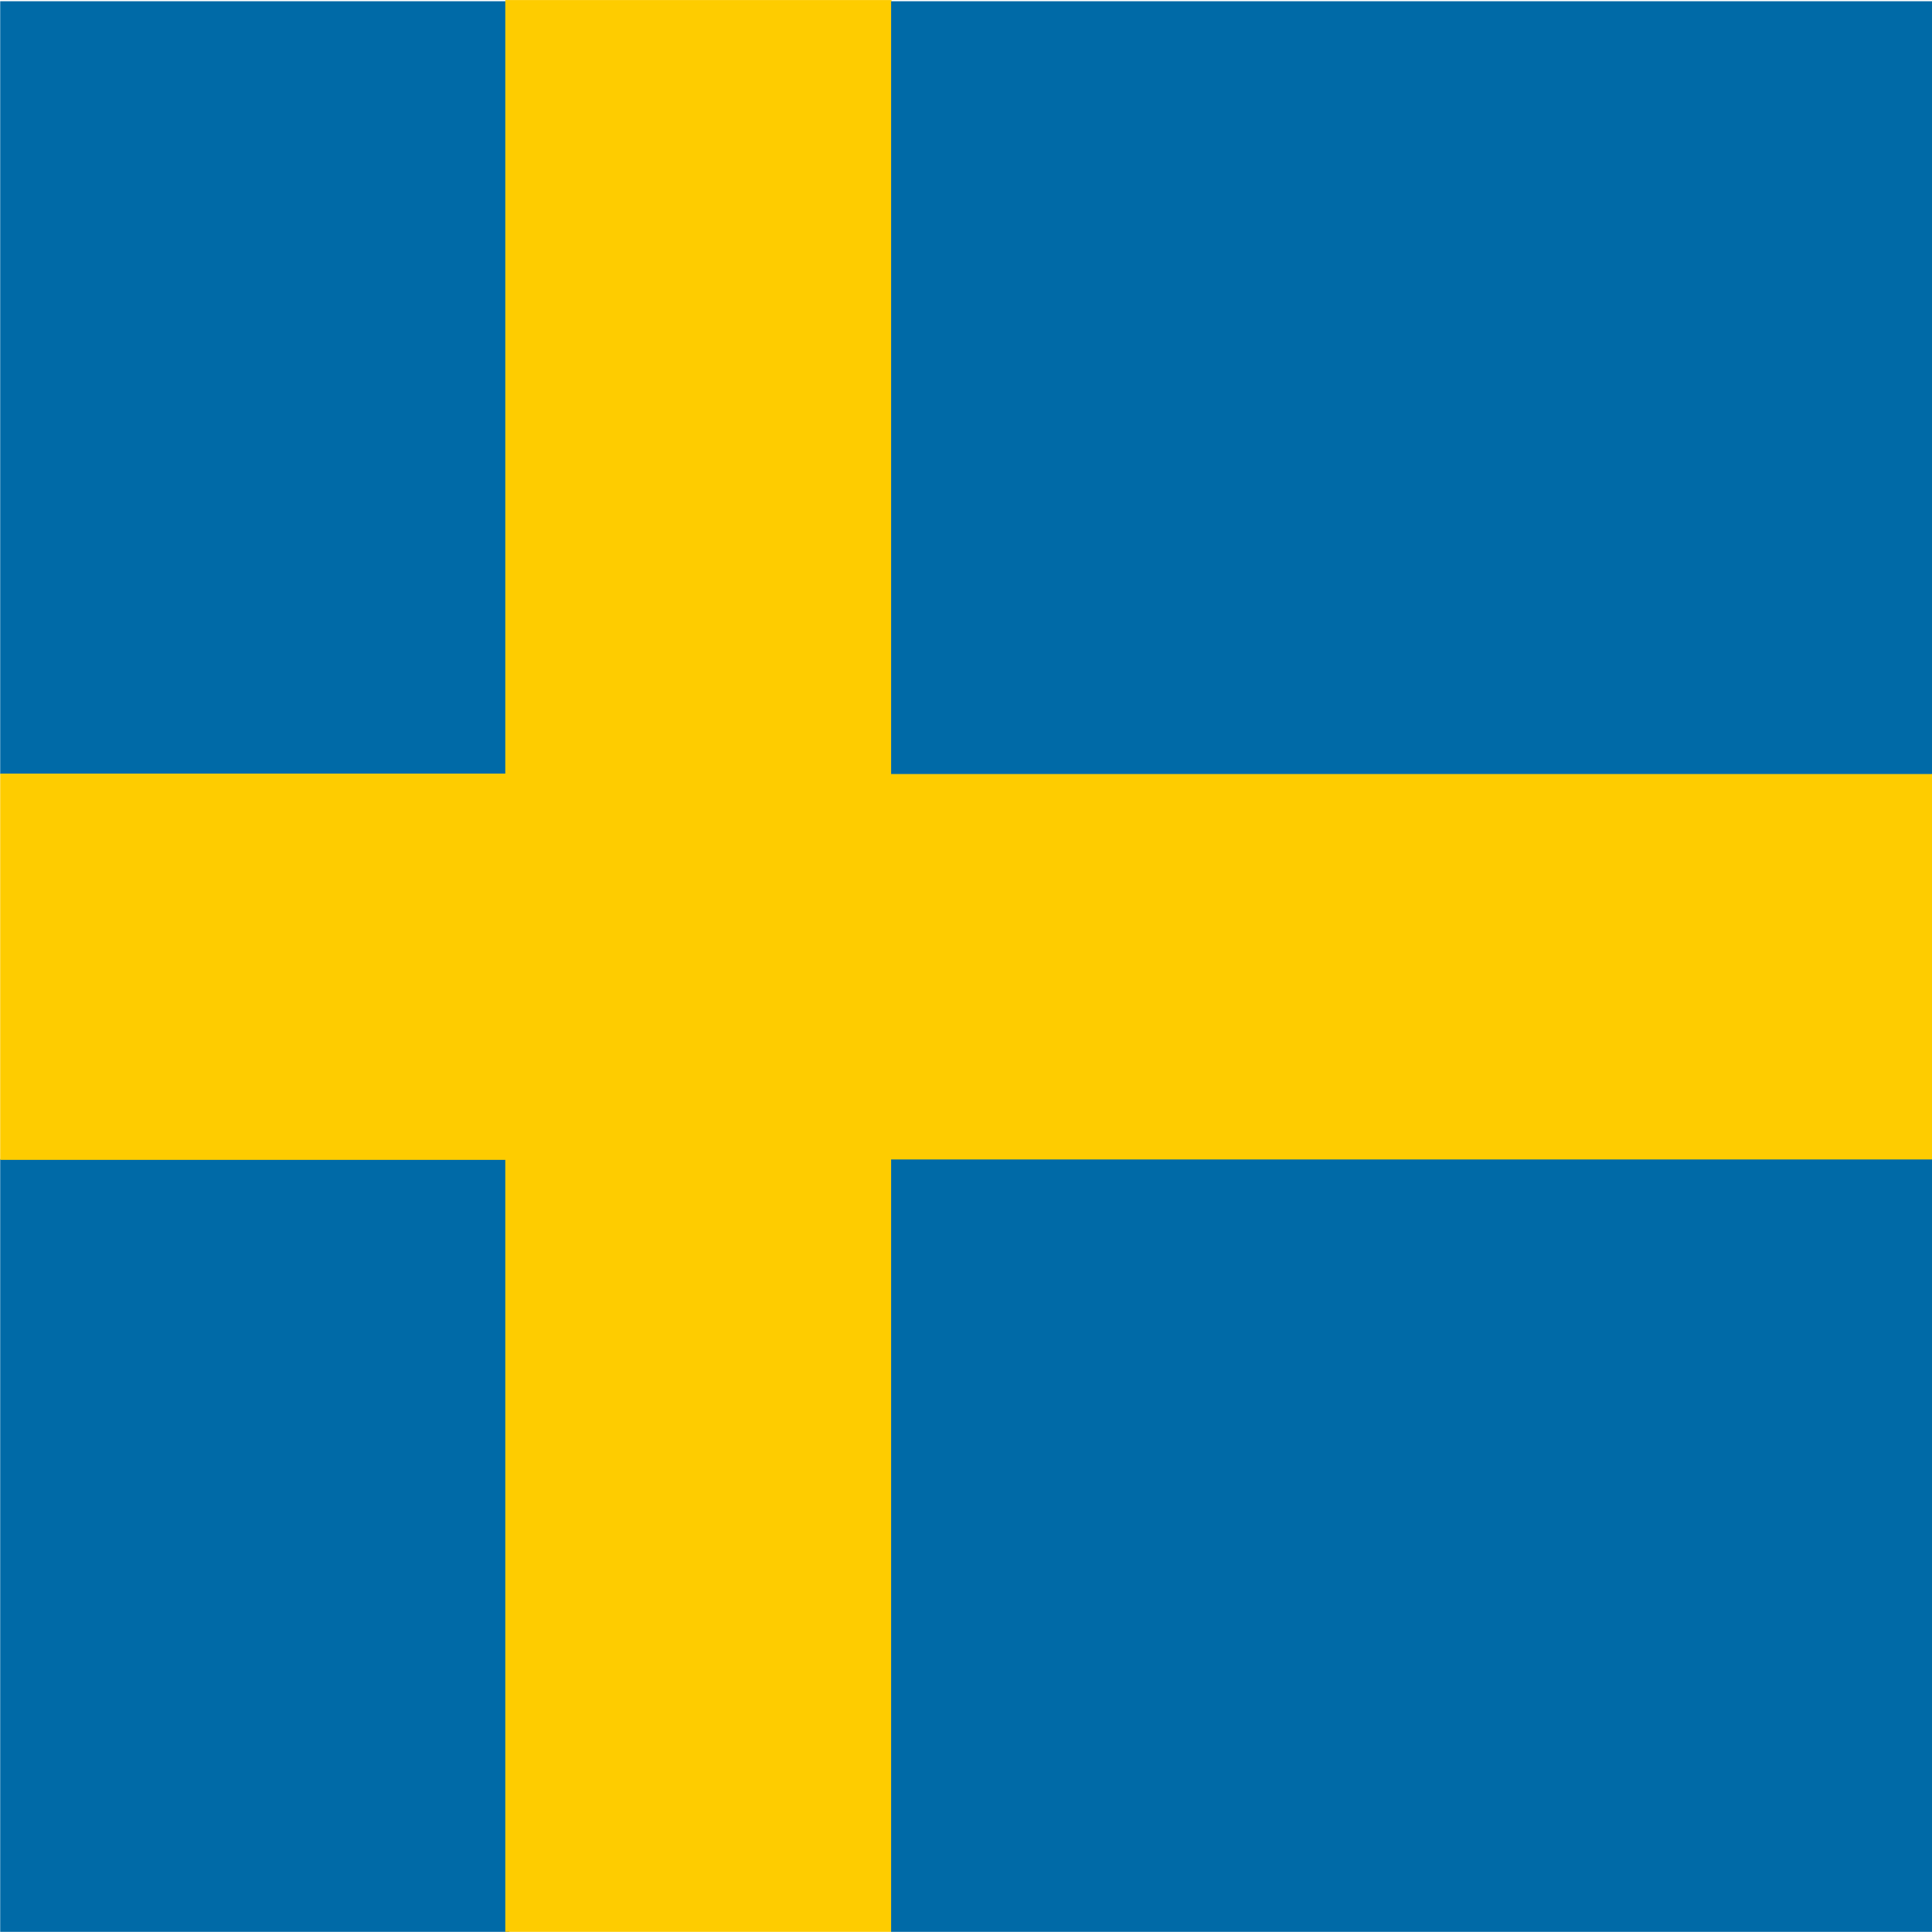
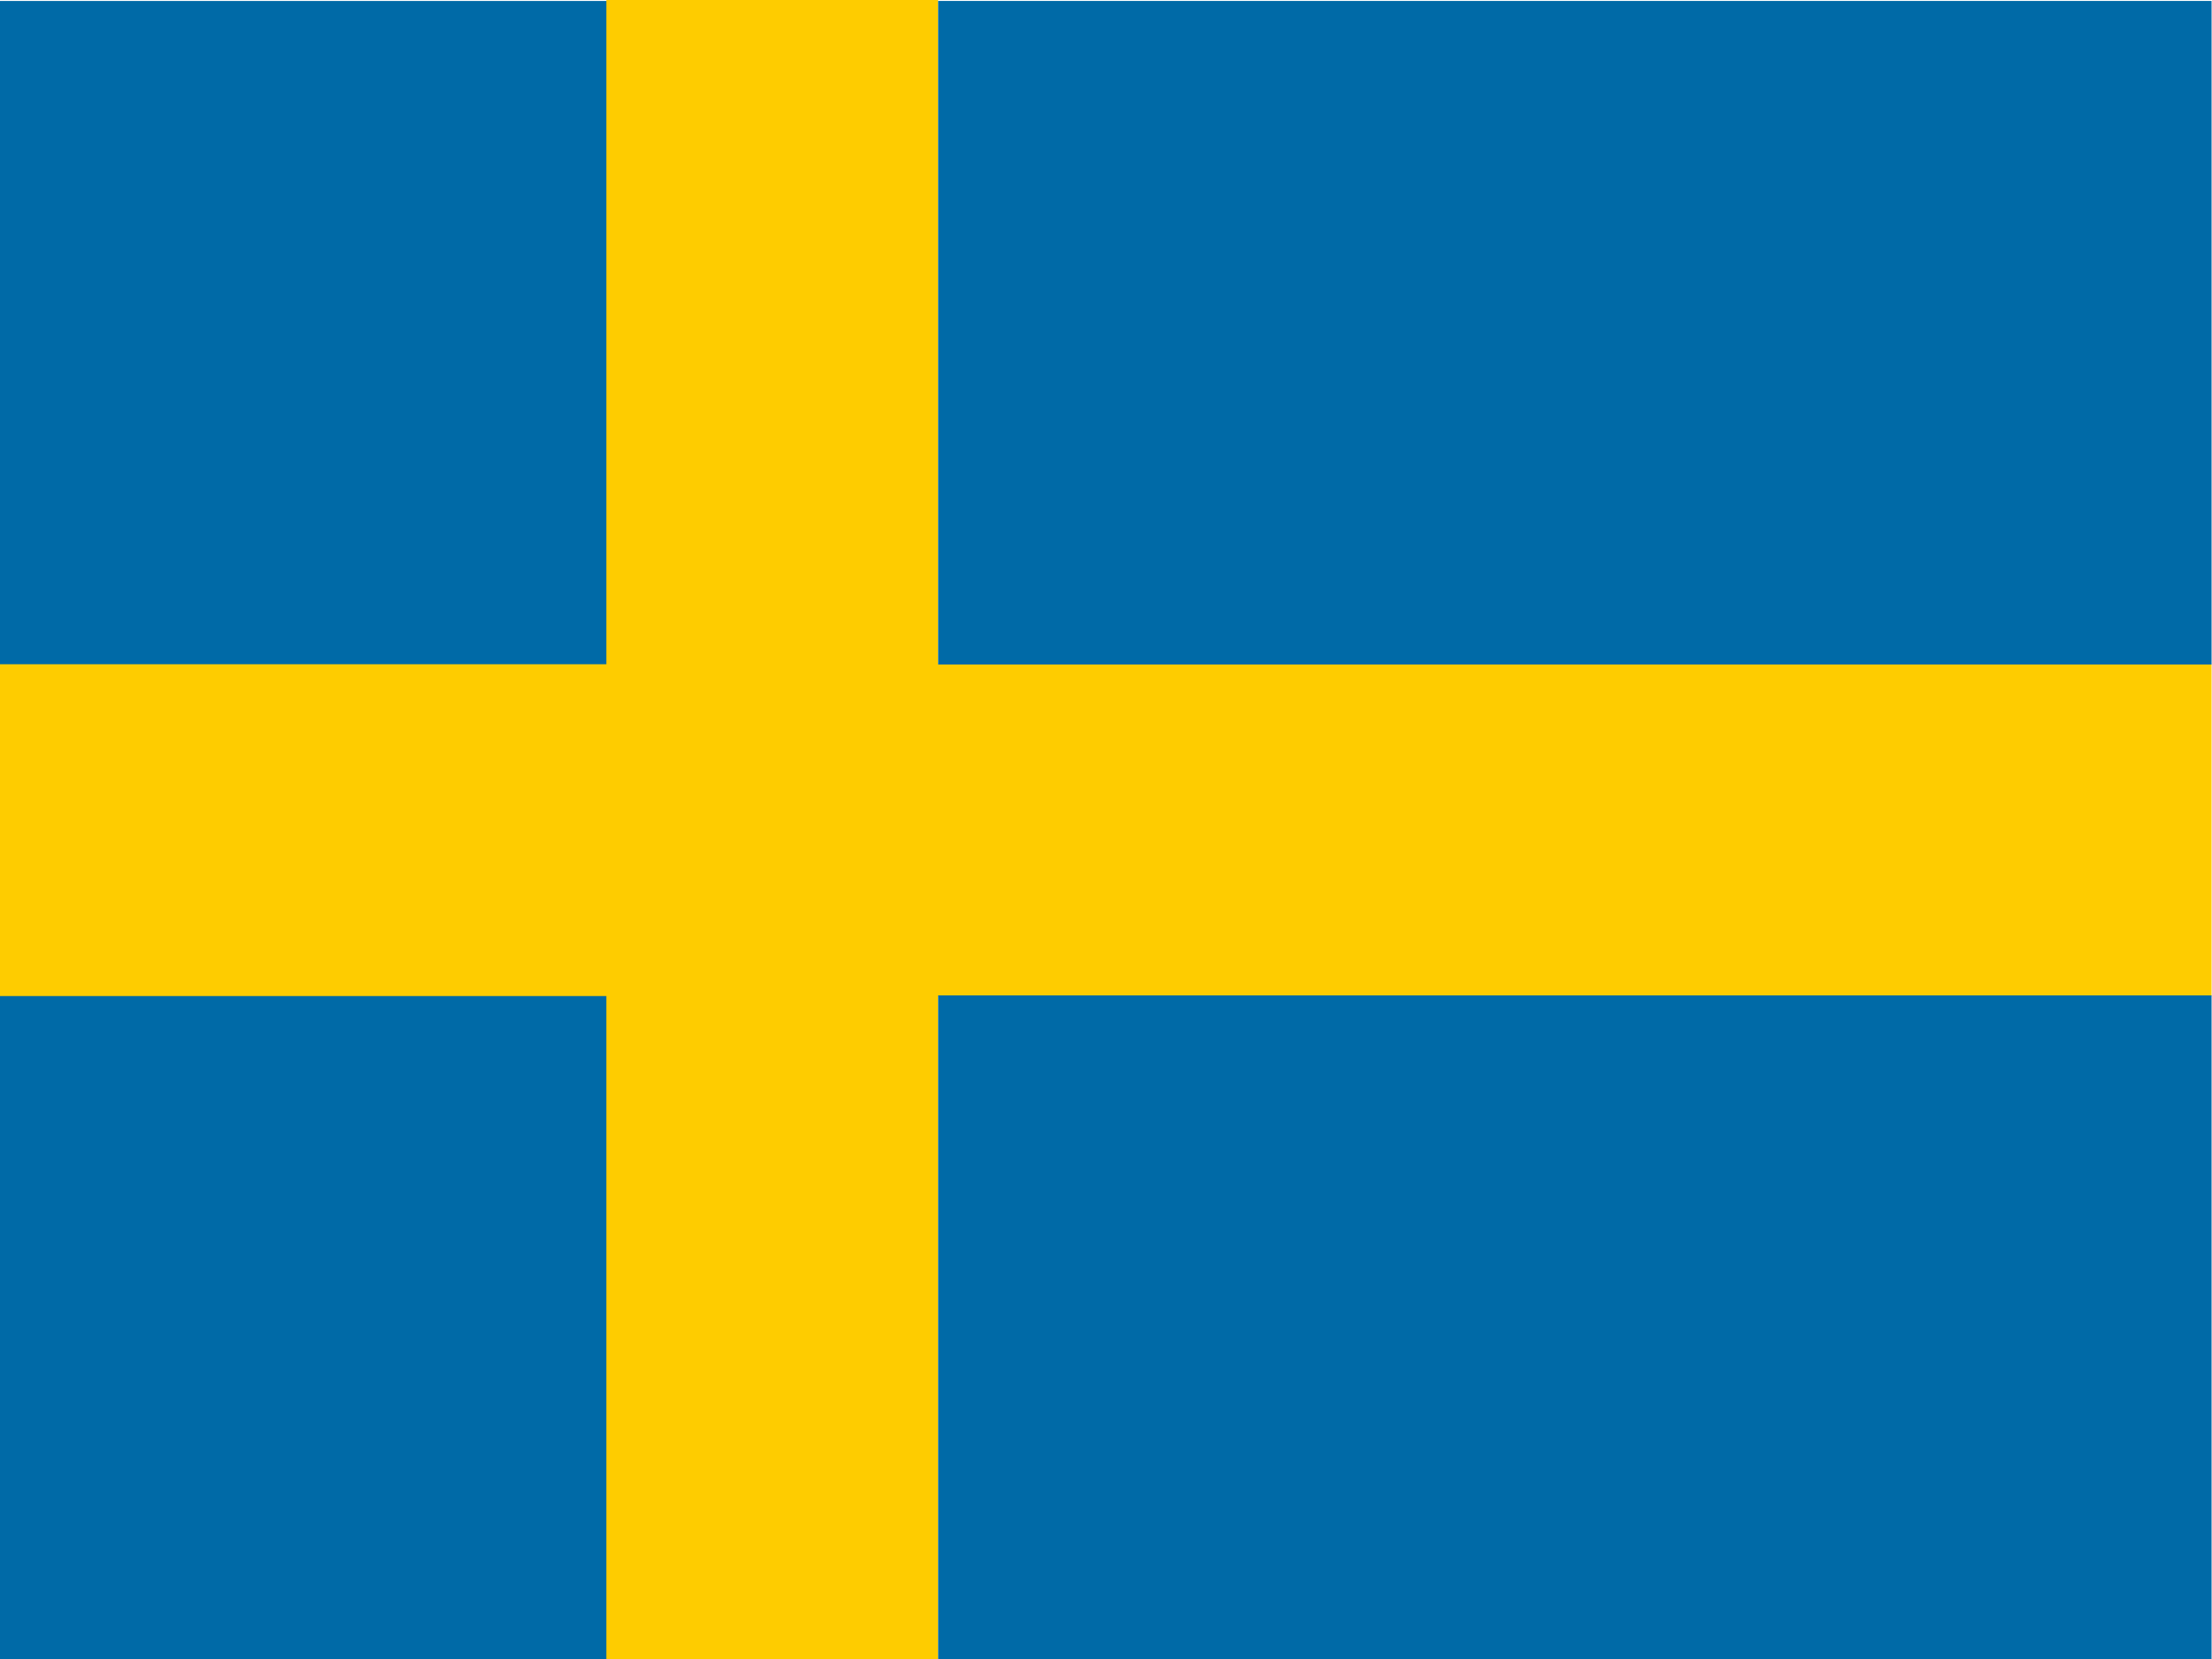
- <svg xmlns="http://www.w3.org/2000/svg" id="flag-icon-css-se" viewBox="0 0 512 512">
+ <svg xmlns="http://www.w3.org/2000/svg" id="flag-icon-css-se" viewBox="0 0 640 480">
  <defs>
-     <clipPath id="a">
-       <path fill-opacity=".7" d="M119 7.3h490.7V498H119z" />
+     <clipPath id="se-a">
+       <path fill-opacity=".7" d="M-53.4 0h682.6v512H-53.4z" />
    </clipPath>
  </defs>
-   <g clip-path="url(#a)" transform="translate(-124.1 -7.6) scale(1.0433)">
+   <g clip-path="url(#se-a)" transform="translate(50) scale(.9375)">
    <g fill-rule="evenodd" stroke-width="1pt">
-       <path fill="#006aa7" d="M2.9 7.6h245.4v196.3H2.9zm0 294.1h245.4V498H2.9z" />
-       <path fill="#fecc00" d="M2.9 203.8h245.4v98.1H2.9z" />
-       <path fill="#fecc00" d="M247.3 7.3h98.1v490.8h-98.1z" />
-       <path fill="#fecc00" d="M342.3 203.8H784V302H342.3z" />
-       <path fill="#006aa7" d="M345.3 301.8H787V498H345.3zm0-294.2H787v196.3H345.3z" />
+       <path fill="#006aa7" d="M-121.1.3h256v204.8h-256zm0 306.9h256V512h-256z" />
+       <path fill="#fecc00" d="M-121.1 205h256v102.4h-256z" />
+       <path fill="#fecc00" d="M133.8 0h102.4v512H133.8z" />
+       <path fill="#fecc00" d="M233 205h460.8v102.4H233z" />
+       <path fill="#006aa7" d="M236.2 307.2H697V512H236.2zm0-306.9H697v204.8H236.2z" />
    </g>
  </g>
</svg>
